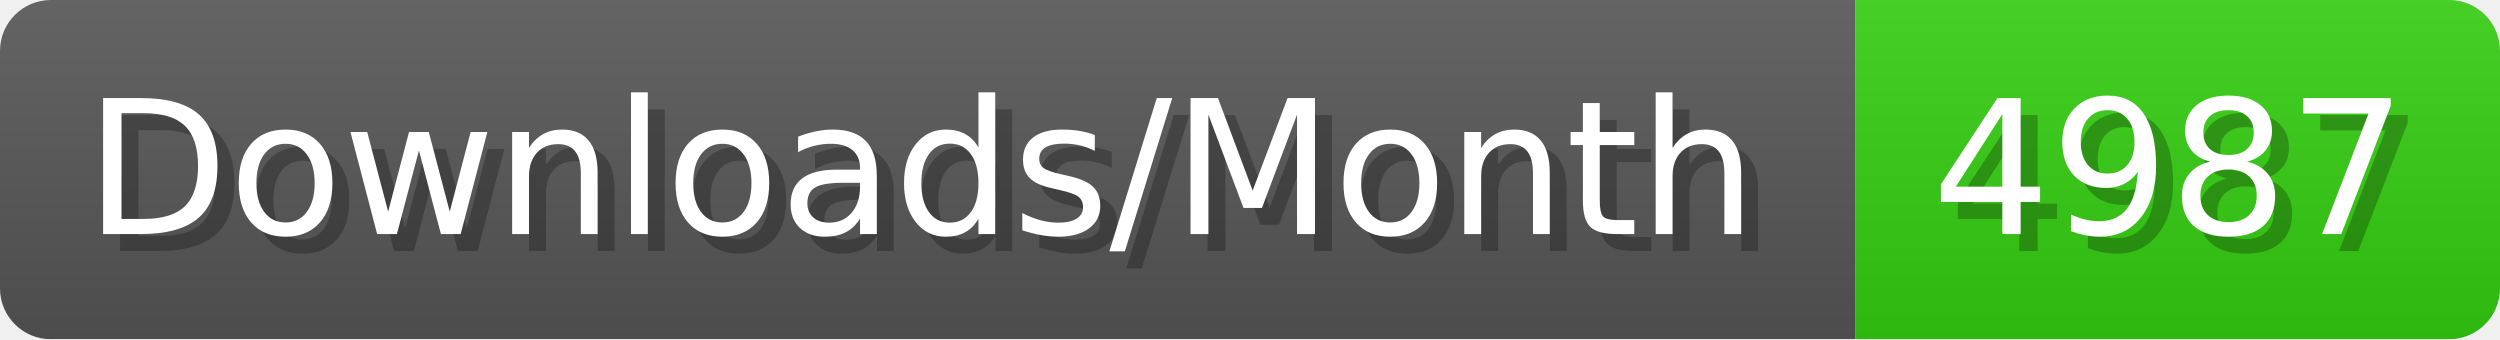
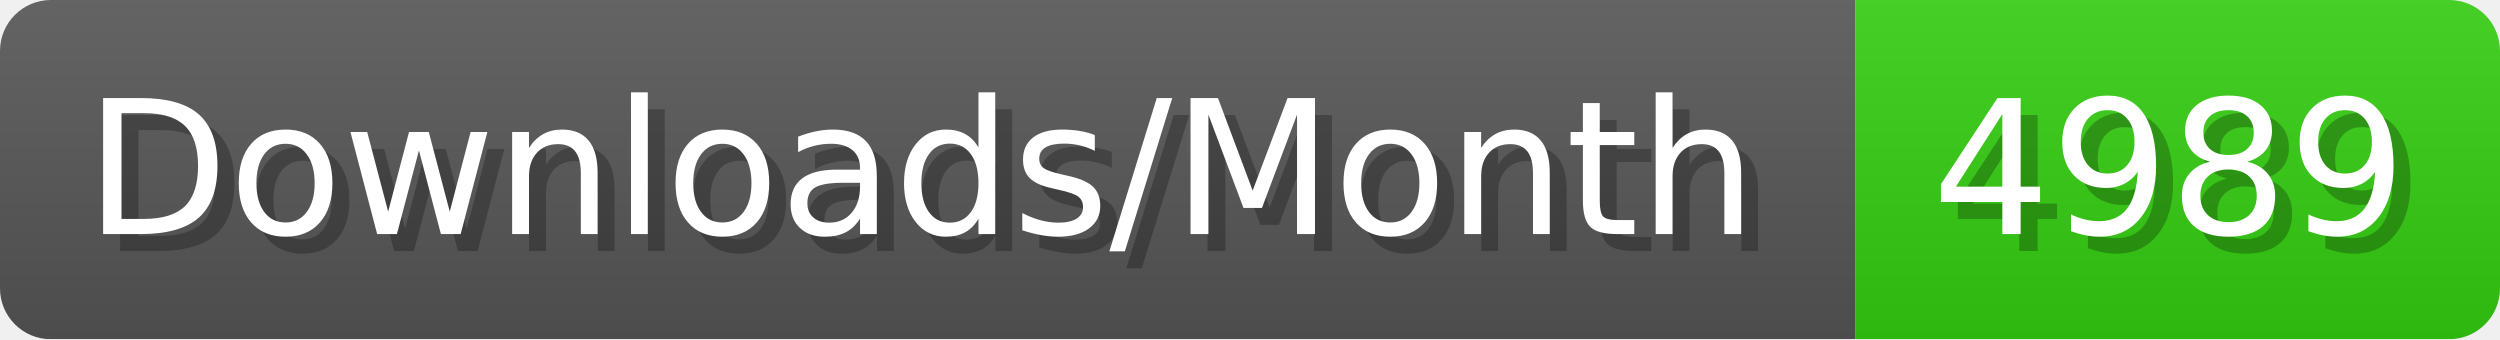
- <svg xmlns="http://www.w3.org/2000/svg" width="147.4" height="20" viewBox="0 0 1474 200" role="img" aria-label="Downloads/Month: 4987">
+ <svg xmlns="http://www.w3.org/2000/svg" width="147.4" height="20" viewBox="0 0 1474 200" role="img" aria-label="Downloads/Month: 4989">
  <linearGradient id="YlXUI" x2="0" y2="100%">
    <stop offset="0" stop-opacity=".1" stop-color="#EEE" />
    <stop offset="1" stop-opacity=".1" />
  </linearGradient>
  <mask id="JHhop">
    <rect width="1474" height="200" rx="30" fill="#FFF" />
  </mask>
  <g mask="url(#JHhop)">
    <rect width="1094" height="200" fill="#555" />
    <rect width="380" height="200" fill="#3C1" x="1094" />
    <rect width="1474" height="200" fill="url(#YlXUI)" />
  </g>
  <g aria-hidden="true" fill="#fff" text-anchor="start" font-family="Verdana,DejaVu Sans,sans-serif" font-size="110">
    <text x="60" y="148" textLength="994" fill="#000" opacity="0.25">Downloads/Month</text>
    <text x="50" y="138" textLength="994">Downloads/Month</text>
-     <text x="1149" y="148" textLength="280" fill="#000" opacity="0.25">4987</text>
-     <text x="1139" y="138" textLength="280">4987</text>
+     <text x="1149" y="148" textLength="280" fill="#000" opacity="0.25">4989</text>
+     <text x="1139" y="138" textLength="280">4989</text>
  </g>
</svg>
